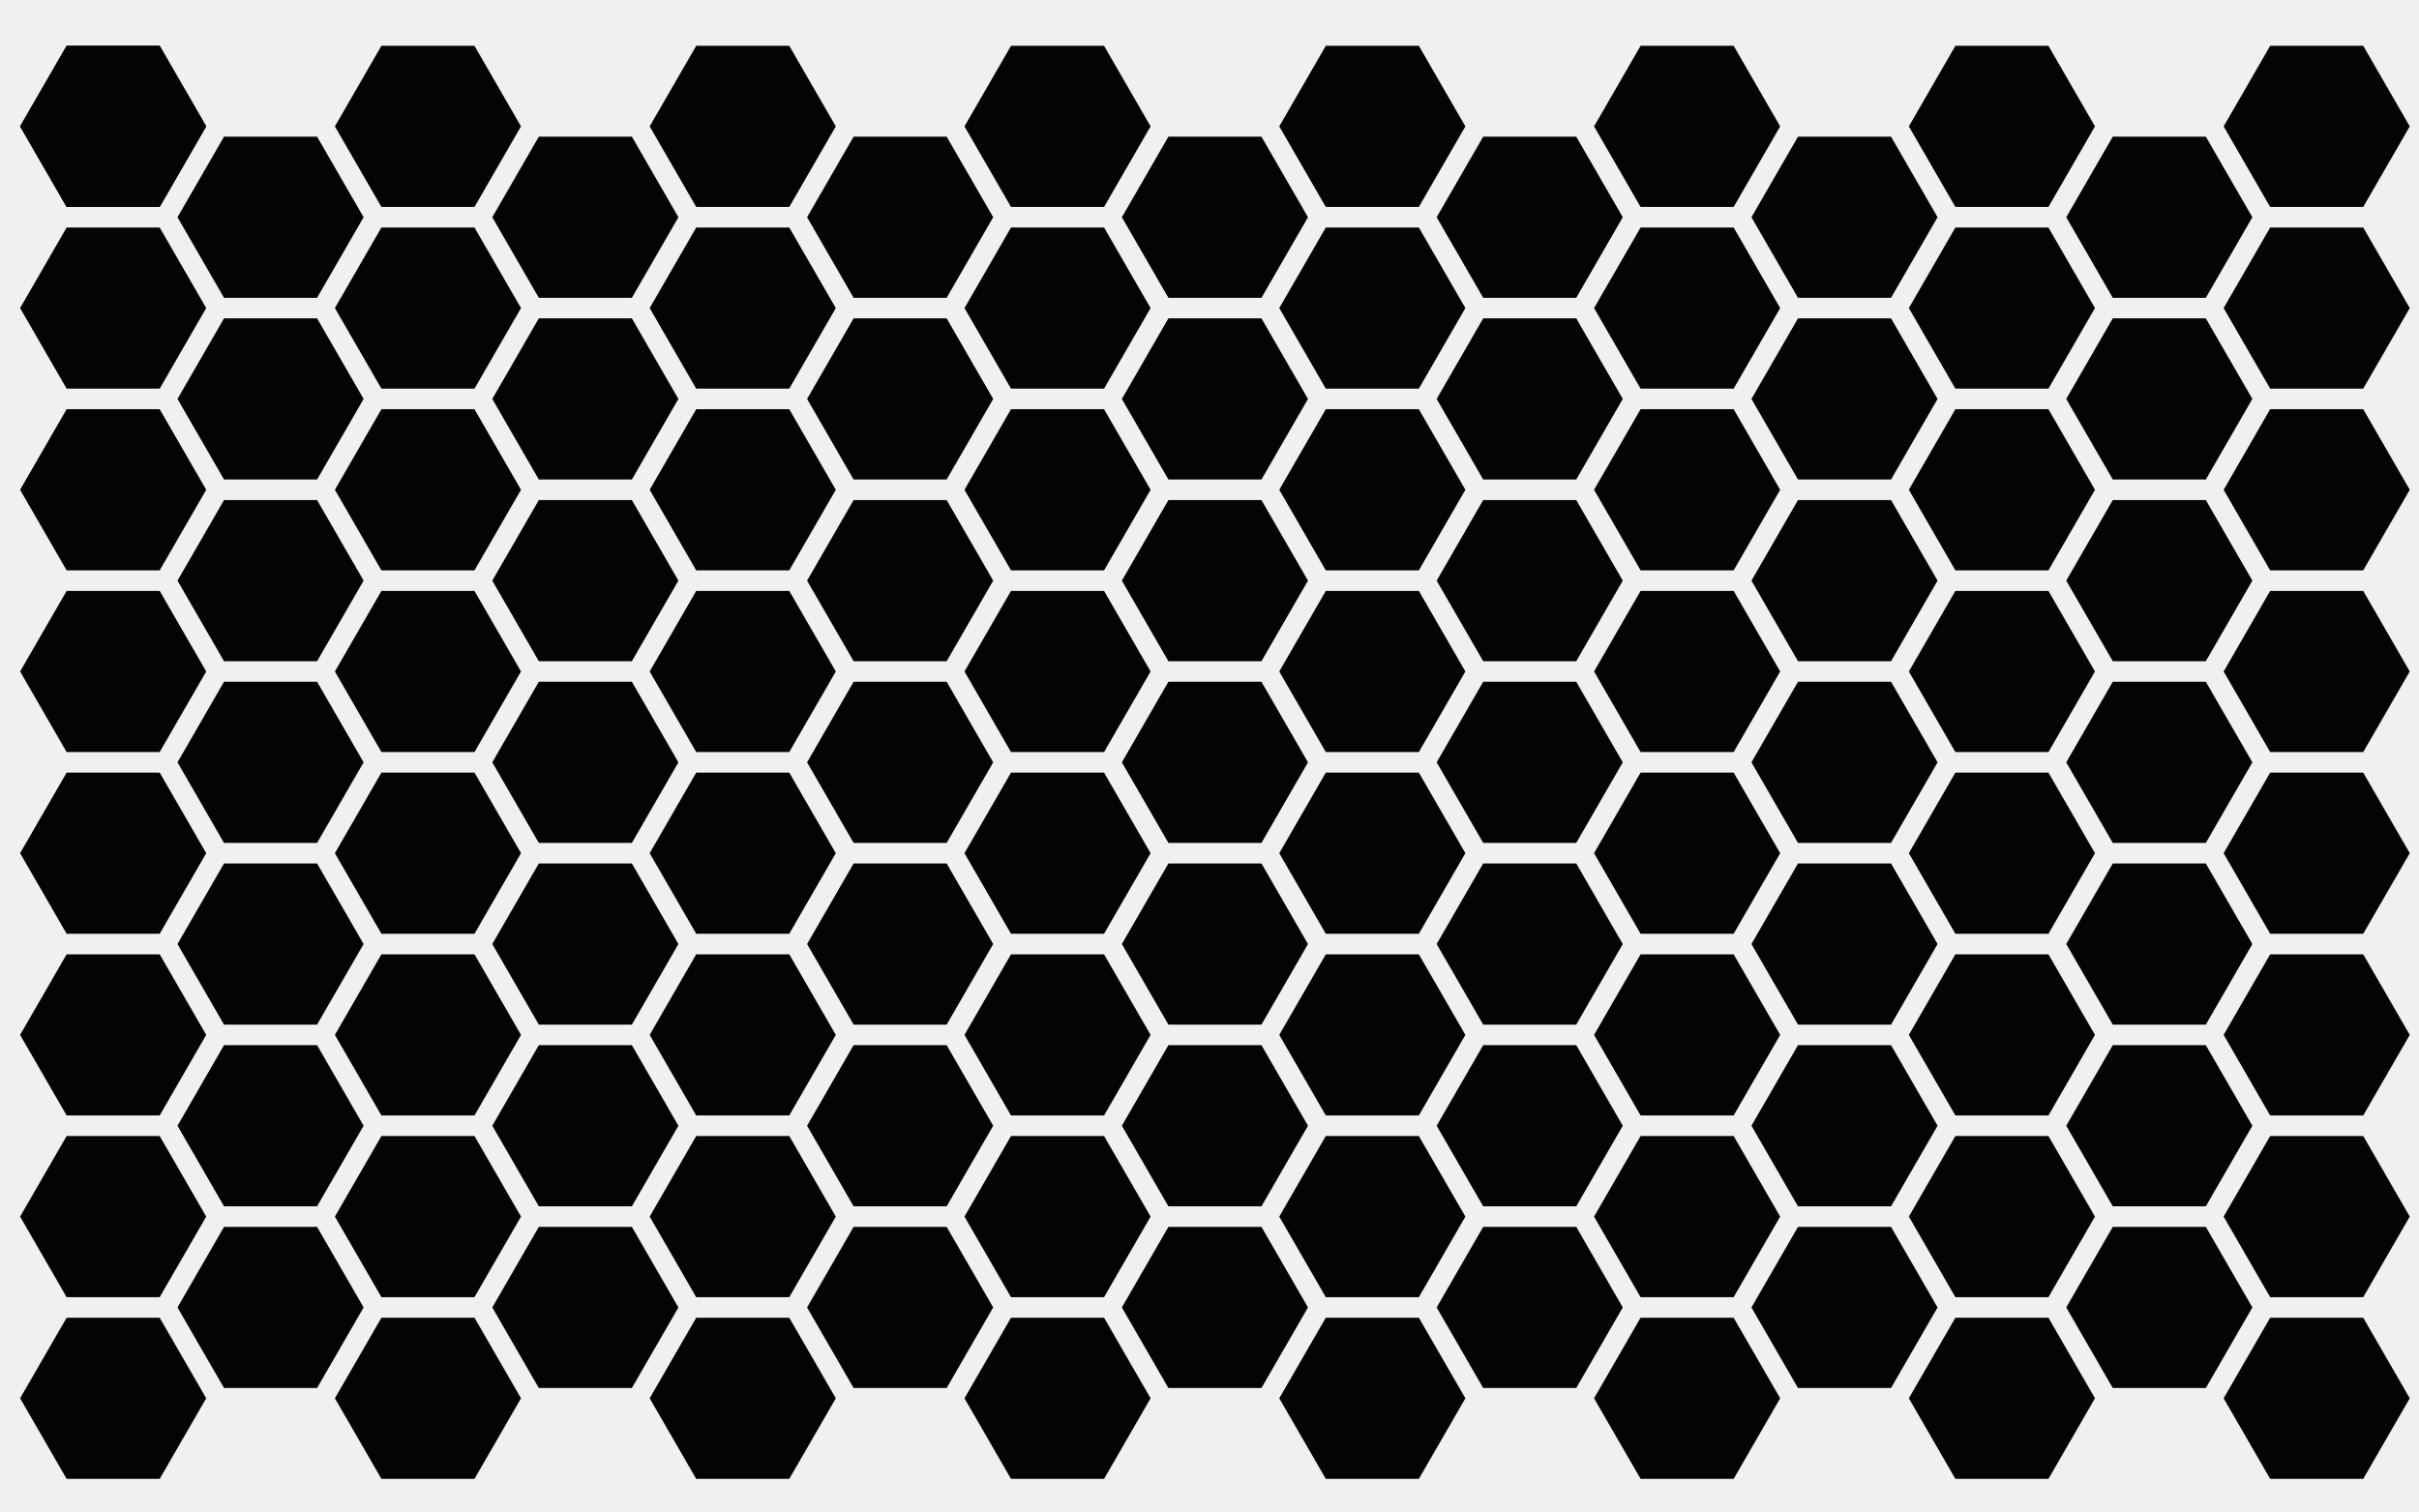
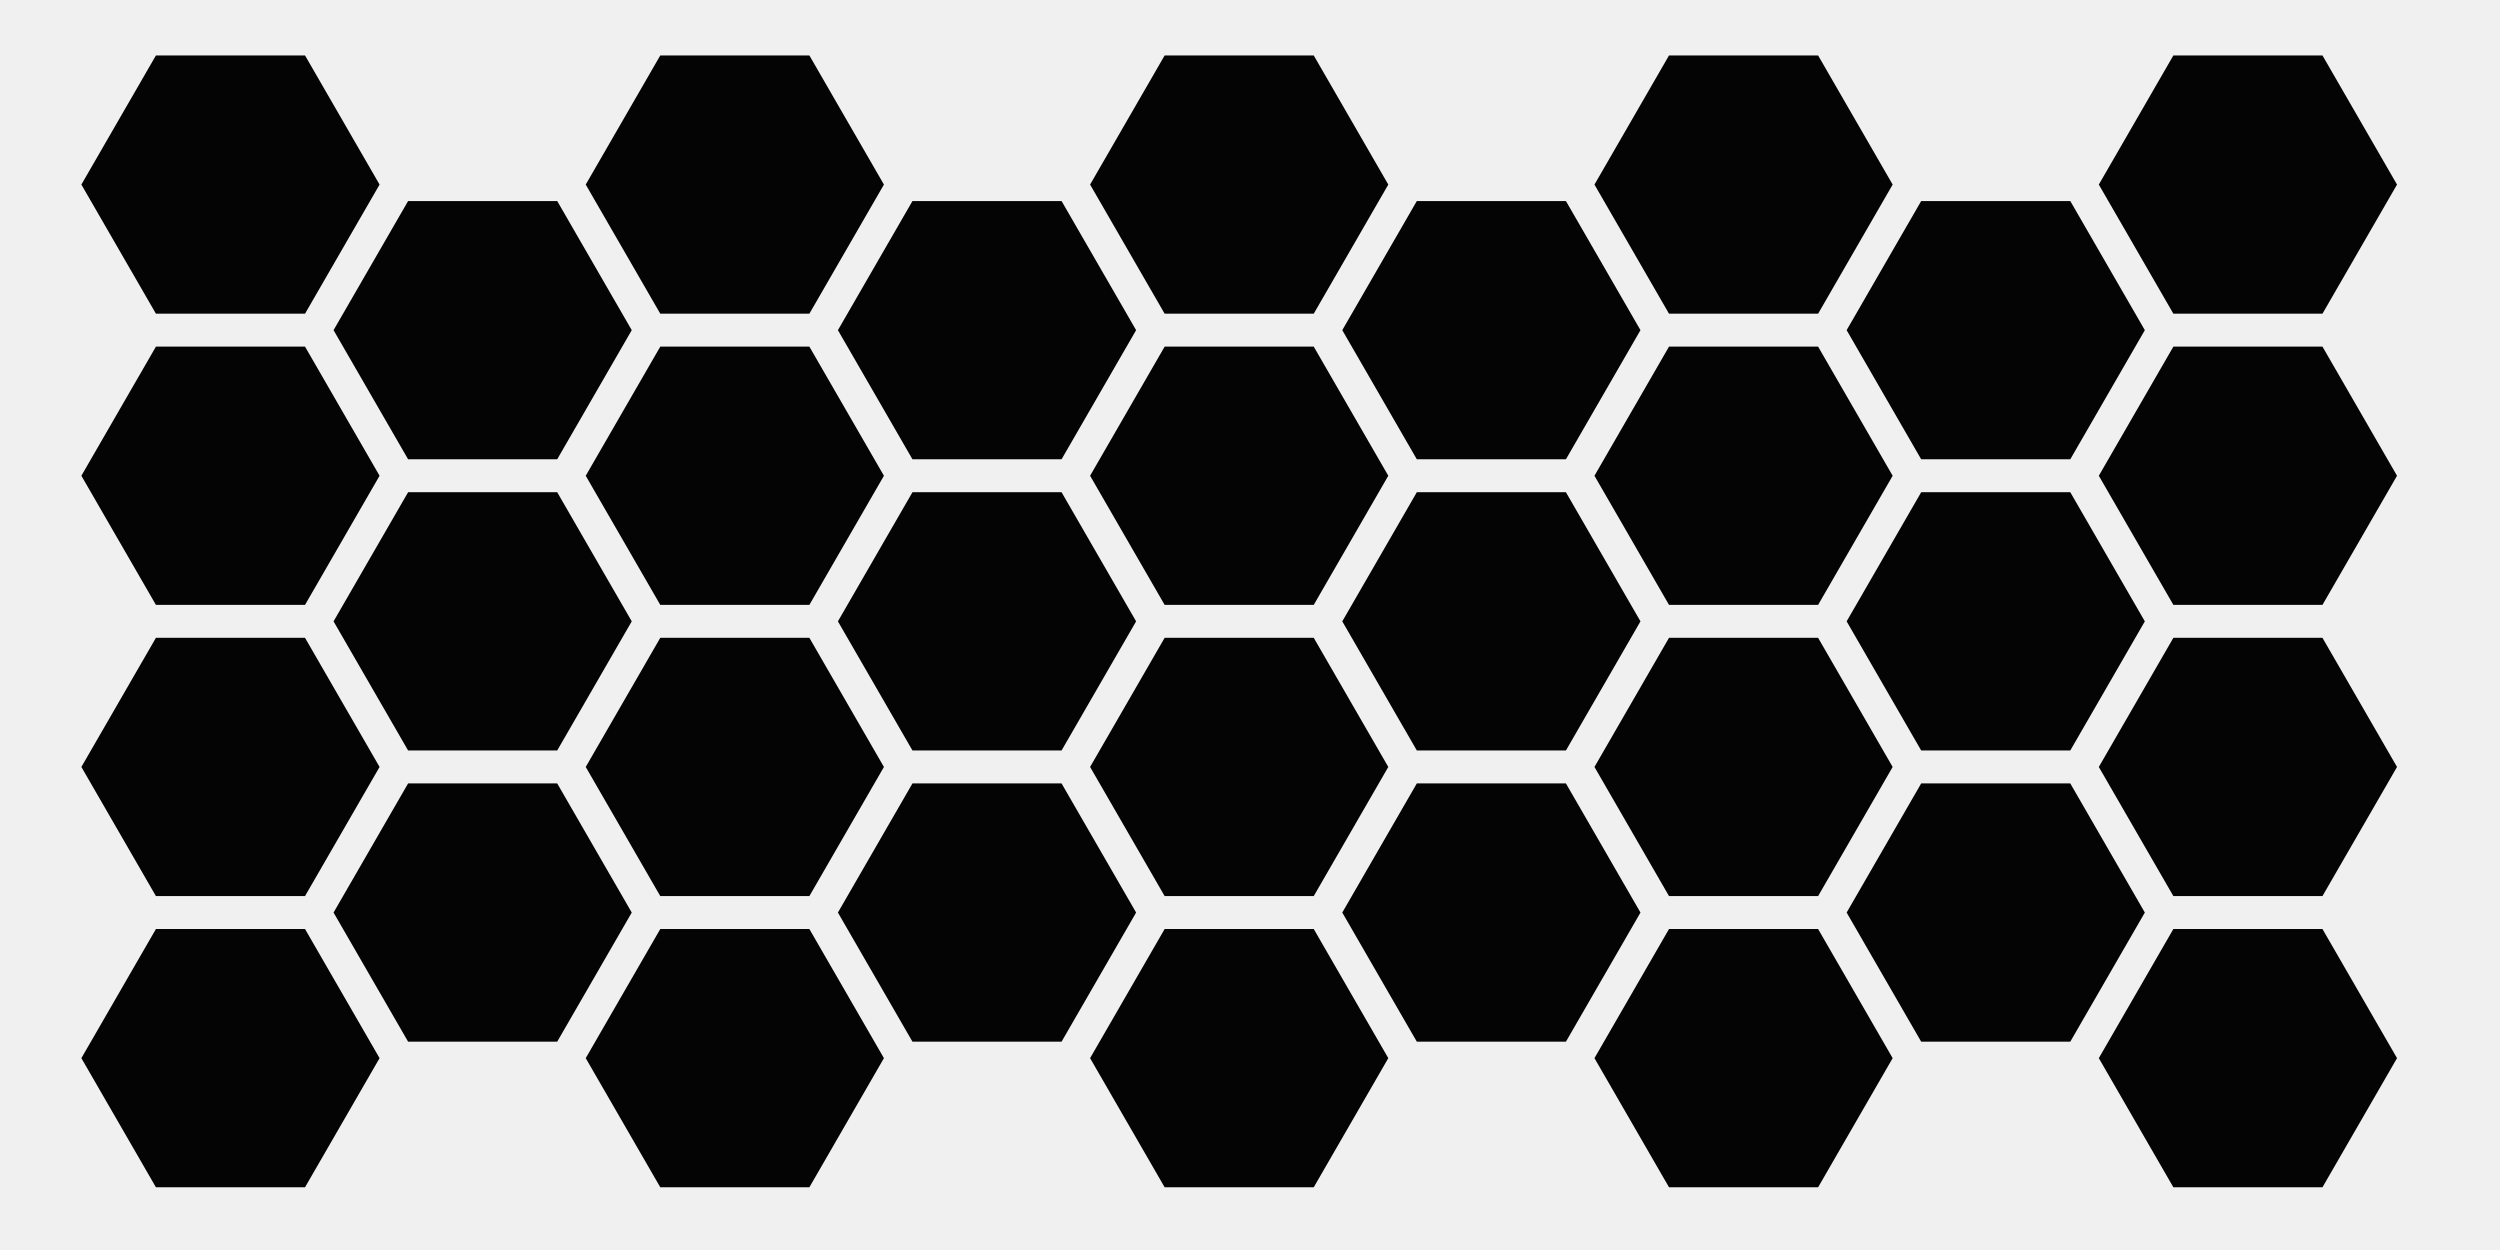
- <svg xmlns="http://www.w3.org/2000/svg" xmlns:xlink="http://www.w3.org/1999/xlink" width="2048" height="1280" viewBox="0 0 541.867 338.667" version="1.1" id="svg8">
+ <svg xmlns="http://www.w3.org/2000/svg" width="1024" height="512" viewBox="0 0 270.933 135.467" version="1.1" id="svg8">
  <defs id="defs2" />
-   <g id="layer1" transform="translate(0,41.66668)">
-     <path style="display:inline;opacity:1;fill:#040404;fill-opacity:1;stroke:#ffffff;stroke-width:4.605;stroke-miterlimit:4;stroke-dasharray:none;stroke-opacity:0" id="path10664" d="m 35.771,4.703 -20.846,-1e-6 L 4.502,-13.35 14.925,-31.403 l 20.846,1e-6 10.423,18.053 z" />
-     <use style="display:inline" x="0" y="0" xlink:href="#path10664" id="use10666" width="100%" height="100%" transform="translate(-4.3826667e-5,3.3993333e-5)" />
-     <use style="display:inline" x="0" y="0" xlink:href="#path10664" transform="translate(70.51467,3.3993333e-5)" id="use10696" width="100%" height="100%" />
-     <use style="display:inline" x="0" y="0" xlink:href="#path10664" transform="translate(35.25731,20.35585)" id="use10698" width="100%" height="100%" />
-     <use style="display:inline" x="0" y="0" xlink:href="#path10664" transform="translate(-4.3826667e-5,40.71173)" id="use10700" width="100%" height="100%" />
-     <use style="display:inline" x="0" y="0" xlink:href="#path10664" transform="translate(141.0294,3.3993333e-5)" id="use10726" width="100%" height="100%" />
-     <use style="display:inline" x="0" y="0" xlink:href="#path10664" transform="translate(105.772,20.35585)" id="use10728" width="100%" height="100%" />
-     <use style="display:inline" x="0" y="0" xlink:href="#path10664" transform="translate(70.51467,40.71173)" id="use10730" width="100%" height="100%" />
-     <use style="display:inline" x="0" y="0" xlink:href="#path10664" transform="translate(35.25731,61.06754)" id="use10732" width="100%" height="100%" />
-     <use style="display:inline" x="0" y="0" xlink:href="#path10664" transform="translate(-4.3826667e-5,81.42341)" id="use10734" width="100%" height="100%" />
-     <use style="display:inline" x="0" y="0" xlink:href="#path10664" transform="translate(211.5442,3.3993333e-5)" id="use10756" width="100%" height="100%" />
-     <use style="display:inline" x="0" y="0" xlink:href="#path10664" transform="translate(176.2868,20.35585)" id="use10758" width="100%" height="100%" />
-     <use style="display:inline" x="0" y="0" xlink:href="#path10664" transform="translate(141.0294,40.71173)" id="use10760" width="100%" height="100%" />
-     <use style="display:inline" x="0" y="0" xlink:href="#path10664" transform="translate(105.772,61.06754)" id="use10762" width="100%" height="100%" />
-     <use style="display:inline" x="0" y="0" xlink:href="#path10664" transform="translate(70.51467,81.42341)" id="use10764" width="100%" height="100%" />
-     <use style="display:inline" x="0" y="0" xlink:href="#path10664" transform="translate(35.25731,101.7792)" id="use10766" width="100%" height="100%" />
-     <use style="display:inline" x="0" y="0" xlink:href="#path10664" transform="translate(-4.3826667e-5,122.1351)" id="use10768" width="100%" height="100%" />
-     <use style="display:inline" x="0" y="0" xlink:href="#path10664" transform="translate(282.0589,3.3993333e-5)" id="use10786" width="100%" height="100%" />
-     <use style="display:inline" x="0" y="0" xlink:href="#path10664" transform="translate(246.8015,20.35585)" id="use10788" width="100%" height="100%" />
-     <use style="display:inline" x="0" y="0" xlink:href="#path10664" transform="translate(211.5442,40.71173)" id="use10790" width="100%" height="100%" />
-     <use style="display:inline" x="0" y="0" xlink:href="#path10664" transform="translate(176.2868,61.06754)" id="use10792" width="100%" height="100%" />
-     <use style="display:inline" x="0" y="0" xlink:href="#path10664" transform="translate(141.0294,81.42341)" id="use10794" width="100%" height="100%" />
-     <use style="display:inline" x="0" y="0" xlink:href="#path10664" transform="translate(105.772,101.7792)" id="use10796" width="100%" height="100%" />
-     <use style="display:inline" x="0" y="0" xlink:href="#path10664" transform="translate(70.51467,122.1351)" id="use10798" width="100%" height="100%" />
-     <use style="display:inline" x="0" y="0" xlink:href="#path10664" transform="translate(35.25731,142.4909)" id="use10800" width="100%" height="100%" />
-     <use style="display:inline" x="0" y="0" xlink:href="#path10664" transform="translate(-4.3826667e-5,162.8468)" id="use10802" width="100%" height="100%" />
-     <use style="display:inline" x="0" y="0" xlink:href="#path10664" transform="translate(352.5736,3.3993333e-5)" id="use10816" width="100%" height="100%" />
-     <use style="display:inline" x="0" y="0" xlink:href="#path10664" transform="translate(317.3162,20.35585)" id="use10818" width="100%" height="100%" />
-     <use style="display:inline" x="0" y="0" xlink:href="#path10664" transform="translate(282.0589,40.71173)" id="use10820" width="100%" height="100%" />
-     <use style="display:inline" x="0" y="0" xlink:href="#path10664" transform="translate(246.8015,61.06754)" id="use10822" width="100%" height="100%" />
-     <use style="display:inline" x="0" y="0" xlink:href="#path10664" transform="translate(211.5442,81.42341)" id="use10824" width="100%" height="100%" />
-     <use style="display:inline" x="0" y="0" xlink:href="#path10664" transform="translate(176.2868,101.7792)" id="use10826" width="100%" height="100%" />
-     <use style="display:inline" x="0" y="0" xlink:href="#path10664" transform="translate(141.0294,122.1351)" id="use10828" width="100%" height="100%" />
-     <use style="display:inline" x="0" y="0" xlink:href="#path10664" transform="translate(105.772,142.4909)" id="use10830" width="100%" height="100%" />
-     <use style="display:inline" x="0" y="0" xlink:href="#path10664" transform="translate(70.51467,162.8468)" id="use10832" width="100%" height="100%" />
-     <use style="display:inline" x="0" y="0" xlink:href="#path10664" transform="translate(35.25731,183.2026)" id="use10834" width="100%" height="100%" />
-     <use style="display:inline" x="0" y="0" xlink:href="#path10664" transform="translate(-4.3826667e-5,203.5585)" id="use10836" width="100%" height="100%" />
-     <use style="display:inline" x="0" y="0" xlink:href="#path10664" transform="translate(423.0884,3.3993333e-5)" id="use10846" width="100%" height="100%" />
-     <use style="display:inline" x="0" y="0" xlink:href="#path10664" transform="translate(387.8309,20.35585)" id="use10848" width="100%" height="100%" />
-     <use style="display:inline" x="0" y="0" xlink:href="#path10664" transform="translate(352.5736,40.71173)" id="use10850" width="100%" height="100%" />
-     <use style="display:inline" x="0" y="0" xlink:href="#path10664" transform="translate(317.3162,61.06754)" id="use10852" width="100%" height="100%" />
-     <use style="display:inline" x="0" y="0" xlink:href="#path10664" transform="translate(282.0589,81.42341)" id="use10854" width="100%" height="100%" />
-     <use style="display:inline" x="0" y="0" xlink:href="#path10664" transform="translate(246.8015,101.7792)" id="use10856" width="100%" height="100%" />
-     <use style="display:inline" x="0" y="0" xlink:href="#path10664" transform="translate(211.5442,122.1351)" id="use10858" width="100%" height="100%" />
-     <use style="display:inline" x="0" y="0" xlink:href="#path10664" transform="translate(176.2868,142.4909)" id="use10860" width="100%" height="100%" />
-     <use style="display:inline" x="0" y="0" xlink:href="#path10664" transform="translate(141.0294,162.8468)" id="use10862" width="100%" height="100%" />
-     <use style="display:inline" x="0" y="0" xlink:href="#path10664" transform="translate(105.772,183.2026)" id="use10864" width="100%" height="100%" />
-     <use style="display:inline" x="0" y="0" xlink:href="#path10664" transform="translate(70.51467,203.5585)" id="use10866" width="100%" height="100%" />
-     <use style="display:inline" x="0" y="0" xlink:href="#path10664" transform="translate(35.25731,223.9144)" id="use10868" width="100%" height="100%" />
-     <use style="display:inline" x="0" y="0" xlink:href="#path10664" transform="translate(-4.3826667e-5,244.2702)" id="use10870" width="100%" height="100%" />
-     <use style="display:inline" x="0" y="0" xlink:href="#path10664" transform="translate(493.6031,3.3993333e-5)" id="use10876" width="100%" height="100%" />
-     <use style="display:inline" x="0" y="0" xlink:href="#path10664" transform="translate(458.3458,20.35585)" id="use10878" width="100%" height="100%" />
-     <use style="display:inline" x="0" y="0" xlink:href="#path10664" transform="translate(423.0884,40.71173)" id="use10880" width="100%" height="100%" />
-     <use style="display:inline" x="0" y="0" xlink:href="#path10664" transform="translate(387.8309,61.06754)" id="use10882" width="100%" height="100%" />
-     <use style="display:inline" x="0" y="0" xlink:href="#path10664" transform="translate(352.5736,81.42341)" id="use10884" width="100%" height="100%" />
-     <use style="display:inline" x="0" y="0" xlink:href="#path10664" transform="translate(317.3162,101.7792)" id="use10886" width="100%" height="100%" />
-     <use style="display:inline" x="0" y="0" xlink:href="#path10664" transform="translate(282.0589,122.1351)" id="use10888" width="100%" height="100%" />
-     <use style="display:inline" x="0" y="0" xlink:href="#path10664" transform="translate(246.8015,142.4909)" id="use10890" width="100%" height="100%" />
-     <use style="display:inline" x="0" y="0" xlink:href="#path10664" transform="translate(211.5442,162.8468)" id="use10892" width="100%" height="100%" />
-     <use style="display:inline" x="0" y="0" xlink:href="#path10664" transform="translate(176.2868,183.2026)" id="use10894" width="100%" height="100%" />
-     <use style="display:inline" x="0" y="0" xlink:href="#path10664" transform="translate(141.0294,203.5585)" id="use10896" width="100%" height="100%" />
-     <use style="display:inline" x="0" y="0" xlink:href="#path10664" transform="translate(105.772,223.9144)" id="use10898" width="100%" height="100%" />
-     <use style="display:inline" x="0" y="0" xlink:href="#path10664" transform="translate(70.51467,244.2702)" id="use10900" width="100%" height="100%" />
-     <use style="display:inline" x="0" y="0" xlink:href="#path10664" transform="translate(35.25731,264.6261)" id="use10902" width="100%" height="100%" />
-     <use style="display:inline" x="0" y="0" xlink:href="#path10664" transform="translate(-4.3826667e-5,284.9819)" id="use10904" width="100%" height="100%" />
-     <use style="display:inline" x="0" y="0" xlink:href="#path10664" transform="translate(493.6031,40.71173)" id="use10910" width="100%" height="100%" />
-     <use style="display:inline" x="0" y="0" xlink:href="#path10664" transform="translate(458.3458,61.06754)" id="use10912" width="100%" height="100%" />
-     <use style="display:inline" x="0" y="0" xlink:href="#path10664" transform="translate(423.0884,81.42341)" id="use10914" width="100%" height="100%" />
-     <use style="display:inline" x="0" y="0" xlink:href="#path10664" transform="translate(387.8309,101.7792)" id="use10916" width="100%" height="100%" />
-     <use style="display:inline" x="0" y="0" xlink:href="#path10664" transform="translate(352.5736,122.1351)" id="use10918" width="100%" height="100%" />
-     <use style="display:inline" x="0" y="0" xlink:href="#path10664" transform="translate(317.3162,142.4909)" id="use10920" width="100%" height="100%" />
-     <use style="display:inline" x="0" y="0" xlink:href="#path10664" transform="translate(282.0589,162.8468)" id="use10922" width="100%" height="100%" />
-     <use style="display:inline" x="0" y="0" xlink:href="#path10664" transform="translate(246.8015,183.2026)" id="use10924" width="100%" height="100%" />
-     <use style="display:inline" x="0" y="0" xlink:href="#path10664" transform="translate(211.5442,203.5585)" id="use10926" width="100%" height="100%" />
-     <use style="display:inline" x="0" y="0" xlink:href="#path10664" transform="translate(176.2868,223.9144)" id="use10928" width="100%" height="100%" />
-     <use style="display:inline" x="0" y="0" xlink:href="#path10664" transform="translate(141.0294,244.2702)" id="use10930" width="100%" height="100%" />
-     <use style="display:inline" x="0" y="0" xlink:href="#path10664" transform="translate(105.772,264.6261)" id="use10932" width="100%" height="100%" />
-     <use style="display:inline" x="0" y="0" xlink:href="#path10664" transform="translate(70.51467,284.9819)" id="use10934" width="100%" height="100%" />
-     <use style="display:inline" x="0" y="0" xlink:href="#path10664" transform="translate(493.6031,81.42341)" id="use10944" width="100%" height="100%" />
-     <use style="display:inline" x="0" y="0" xlink:href="#path10664" transform="translate(458.3458,101.7792)" id="use10946" width="100%" height="100%" />
-     <use style="display:inline" x="0" y="0" xlink:href="#path10664" transform="translate(423.0884,122.1351)" id="use10948" width="100%" height="100%" />
-     <use style="display:inline" x="0" y="0" xlink:href="#path10664" transform="translate(387.8309,142.4909)" id="use10950" width="100%" height="100%" />
-     <use style="display:inline" x="0" y="0" xlink:href="#path10664" transform="translate(352.5736,162.8468)" id="use10952" width="100%" height="100%" />
-     <use style="display:inline" x="0" y="0" xlink:href="#path10664" transform="translate(317.3162,183.2026)" id="use10954" width="100%" height="100%" />
-     <use style="display:inline" x="0" y="0" xlink:href="#path10664" transform="translate(282.0589,203.5585)" id="use10956" width="100%" height="100%" />
-     <use style="display:inline" x="0" y="0" xlink:href="#path10664" transform="translate(246.8015,223.9144)" id="use10958" width="100%" height="100%" />
-     <use style="display:inline" x="0" y="0" xlink:href="#path10664" transform="translate(211.5442,244.2702)" id="use10960" width="100%" height="100%" />
-     <use style="display:inline" x="0" y="0" xlink:href="#path10664" transform="translate(176.2868,264.6261)" id="use10962" width="100%" height="100%" />
-     <use style="display:inline" x="0" y="0" xlink:href="#path10664" transform="translate(141.0294,284.9819)" id="use10964" width="100%" height="100%" />
-     <use style="display:inline" x="0" y="0" xlink:href="#path10664" transform="translate(493.6031,122.1351)" id="use10978" width="100%" height="100%" />
-     <use style="display:inline" x="0" y="0" xlink:href="#path10664" transform="translate(458.3458,142.4909)" id="use10980" width="100%" height="100%" />
-     <use style="display:inline" x="0" y="0" xlink:href="#path10664" transform="translate(423.0884,162.8468)" id="use10982" width="100%" height="100%" />
-     <use style="display:inline" x="0" y="0" xlink:href="#path10664" transform="translate(387.8309,183.2026)" id="use10984" width="100%" height="100%" />
-     <use style="display:inline" x="0" y="0" xlink:href="#path10664" transform="translate(352.5736,203.5585)" id="use10986" width="100%" height="100%" />
-     <use style="display:inline" x="0" y="0" xlink:href="#path10664" transform="translate(317.3162,223.9144)" id="use10988" width="100%" height="100%" />
-     <use style="display:inline" x="0" y="0" xlink:href="#path10664" transform="translate(282.0589,244.2702)" id="use10990" width="100%" height="100%" />
-     <use style="display:inline" x="0" y="0" xlink:href="#path10664" transform="translate(246.8015,264.6261)" id="use10992" width="100%" height="100%" />
-     <use style="display:inline" x="0" y="0" xlink:href="#path10664" transform="translate(211.5442,284.9819)" id="use10994" width="100%" height="100%" />
-     <use style="display:inline" x="0" y="0" xlink:href="#path10664" transform="translate(493.6031,162.8468)" id="use11012" width="100%" height="100%" />
-     <use style="display:inline" x="0" y="0" xlink:href="#path10664" transform="translate(458.3458,183.2026)" id="use11014" width="100%" height="100%" />
-     <use style="display:inline" x="0" y="0" xlink:href="#path10664" transform="translate(423.0884,203.5585)" id="use11016" width="100%" height="100%" />
-     <use style="display:inline" x="0" y="0" xlink:href="#path10664" transform="translate(387.8309,223.9144)" id="use11018" width="100%" height="100%" />
-     <use style="display:inline" x="0" y="0" xlink:href="#path10664" transform="translate(352.5736,244.2702)" id="use11020" width="100%" height="100%" />
-     <use style="display:inline" x="0" y="0" xlink:href="#path10664" transform="translate(317.3162,264.6261)" id="use11022" width="100%" height="100%" />
-     <use style="display:inline" x="0" y="0" xlink:href="#path10664" transform="translate(282.0589,284.9819)" id="use11024" width="100%" height="100%" />
-     <use style="display:inline" x="0" y="0" xlink:href="#path10664" transform="translate(493.6031,203.5585)" id="use11046" width="100%" height="100%" />
-     <use style="display:inline" x="0" y="0" xlink:href="#path10664" transform="translate(458.3458,223.9144)" id="use11048" width="100%" height="100%" />
-     <use style="display:inline" x="0" y="0" xlink:href="#path10664" transform="translate(423.0884,244.2702)" id="use11050" width="100%" height="100%" />
-     <use style="display:inline" x="0" y="0" xlink:href="#path10664" transform="translate(387.8309,264.6261)" id="use11052" width="100%" height="100%" />
-     <use style="display:inline" x="0" y="0" xlink:href="#path10664" transform="translate(352.5736,284.9819)" id="use11054" width="100%" height="100%" />
-     <use style="display:inline" x="0" y="0" xlink:href="#path10664" transform="translate(493.6031,244.2702)" id="use11080" width="100%" height="100%" />
-     <use style="display:inline" x="0" y="0" xlink:href="#path10664" transform="translate(458.3458,264.6261)" id="use11082" width="100%" height="100%" />
-     <use style="display:inline" x="0" y="0" xlink:href="#path10664" transform="translate(423.0884,284.9819)" id="use11084" width="100%" height="100%" />
-     <use style="display:inline" x="0" y="0" xlink:href="#path10664" transform="translate(493.6031,284.9819)" id="use11114" width="100%" height="100%" />
+   <g id="layer1" transform="translate(0,-161.5333)">
+     <path d="m 33.056,195.53 -16.159,0 -8.079,-13.994 8.079,-13.994 16.159,0 8.079,13.994 z" id="use10802" style="display:inline;opacity:1;fill:#040404;fill-opacity:1;stroke:#ffffff;stroke-width:3.57;stroke-miterlimit:4;stroke-dasharray:none;stroke-opacity:0" />
+     <path d="m 87.715,195.53 -16.159,0 -8.079,-13.994 8.079,-13.994 16.159,0 8.079,13.994 z" id="use10832" style="display:inline;opacity:1;fill:#040404;fill-opacity:1;stroke:#ffffff;stroke-width:3.57;stroke-miterlimit:4;stroke-dasharray:none;stroke-opacity:0" />
+     <path d="m 60.386,211.308 -16.159,0 -8.079,-13.994 8.079,-13.994 16.159,0 8.079,13.994 z" id="use10834" style="display:inline;opacity:1;fill:#040404;fill-opacity:1;stroke:#ffffff;stroke-width:3.57;stroke-miterlimit:4;stroke-dasharray:none;stroke-opacity:0" />
+     <path d="m 33.056,227.087 -16.159,0 -8.079,-13.994 8.079,-13.994 16.159,0 8.079,13.994 z" id="use10836" style="display:inline;opacity:1;fill:#040404;fill-opacity:1;stroke:#ffffff;stroke-width:3.57;stroke-miterlimit:4;stroke-dasharray:none;stroke-opacity:0" />
+     <path d="m 142.375,195.53 -16.159,0 -8.079,-13.994 8.079,-13.994 16.159,0 8.079,13.994 z" id="use10862" style="display:inline;opacity:1;fill:#040404;fill-opacity:1;stroke:#ffffff;stroke-width:3.57;stroke-miterlimit:4;stroke-dasharray:none;stroke-opacity:0" />
+     <path d="m 115.045,211.308 -16.159,0 -8.079,-13.994 8.079,-13.994 16.159,0 8.079,13.994 z" id="use10864" style="display:inline;opacity:1;fill:#040404;fill-opacity:1;stroke:#ffffff;stroke-width:3.57;stroke-miterlimit:4;stroke-dasharray:none;stroke-opacity:0" />
+     <path d="m 87.715,227.087 -16.159,0 -8.079,-13.994 8.079,-13.994 16.159,0 8.079,13.994 z" id="use10866" style="display:inline;opacity:1;fill:#040404;fill-opacity:1;stroke:#ffffff;stroke-width:3.57;stroke-miterlimit:4;stroke-dasharray:none;stroke-opacity:0" />
+     <path d="m 60.386,242.866 -16.159,0 -8.079,-13.994 8.079,-13.994 16.159,0 8.079,13.994 z" id="use10868" style="display:inline;opacity:1;fill:#040404;fill-opacity:1;stroke:#ffffff;stroke-width:3.57;stroke-miterlimit:4;stroke-dasharray:none;stroke-opacity:0" />
+     <path d="m 33.056,258.645 -16.159,0 -8.079,-13.994 8.079,-13.994 16.159,0 8.079,13.994 z" id="use10870" style="display:inline;opacity:1;fill:#040404;fill-opacity:1;stroke:#ffffff;stroke-width:3.57;stroke-miterlimit:4;stroke-dasharray:none;stroke-opacity:0" />
+     <path d="m 197.035,195.53 -16.159,0 -8.079,-13.994 8.079,-13.994 16.159,0 8.079,13.994 z" id="use10892" style="display:inline;opacity:1;fill:#040404;fill-opacity:1;stroke:#ffffff;stroke-width:3.57;stroke-miterlimit:4;stroke-dasharray:none;stroke-opacity:0" />
+     <path d="m 169.705,211.308 -16.159,0 -8.079,-13.994 8.079,-13.994 16.159,0 8.079,13.994 z" id="use10894" style="display:inline;opacity:1;fill:#040404;fill-opacity:1;stroke:#ffffff;stroke-width:3.57;stroke-miterlimit:4;stroke-dasharray:none;stroke-opacity:0" />
+     <path d="m 142.375,227.087 -16.159,0 -8.079,-13.994 8.079,-13.994 16.159,0 8.079,13.994 z" id="use10896" style="display:inline;opacity:1;fill:#040404;fill-opacity:1;stroke:#ffffff;stroke-width:3.57;stroke-miterlimit:4;stroke-dasharray:none;stroke-opacity:0" />
+     <path d="m 115.045,242.866 -16.159,0 -8.079,-13.994 8.079,-13.994 16.159,0 8.079,13.994 z" id="use10898" style="display:inline;opacity:1;fill:#040404;fill-opacity:1;stroke:#ffffff;stroke-width:3.57;stroke-miterlimit:4;stroke-dasharray:none;stroke-opacity:0" />
+     <path d="m 87.715,258.645 -16.159,0 -8.079,-13.994 8.079,-13.994 16.159,0 8.079,13.994 z" id="use10900" style="display:inline;opacity:1;fill:#040404;fill-opacity:1;stroke:#ffffff;stroke-width:3.57;stroke-miterlimit:4;stroke-dasharray:none;stroke-opacity:0" />
+     <path d="m 60.386,274.424 -16.159,0 -8.079,-13.994 8.079,-13.994 16.159,0 8.079,13.994 z" id="use10902" style="display:inline;opacity:1;fill:#040404;fill-opacity:1;stroke:#ffffff;stroke-width:3.57;stroke-miterlimit:4;stroke-dasharray:none;stroke-opacity:0" />
+     <path d="m 33.056,290.203 -16.159,0 -8.079,-13.994 8.079,-13.994 16.159,0 8.079,13.994 z" id="use10904" style="display:inline;opacity:1;fill:#040404;fill-opacity:1;stroke:#ffffff;stroke-width:3.57;stroke-miterlimit:4;stroke-dasharray:none;stroke-opacity:0" />
+     <path d="m 251.694,195.53 -16.159,0 -8.079,-13.994 8.079,-13.994 16.159,0 8.079,13.994 z" id="use10922" style="display:inline;opacity:1;fill:#040404;fill-opacity:1;stroke:#ffffff;stroke-width:3.57;stroke-miterlimit:4;stroke-dasharray:none;stroke-opacity:0" />
+     <path d="m 224.364,211.308 -16.159,0 -8.079,-13.994 8.079,-13.994 16.159,0 8.079,13.994 z" id="use10924" style="display:inline;opacity:1;fill:#040404;fill-opacity:1;stroke:#ffffff;stroke-width:3.57;stroke-miterlimit:4;stroke-dasharray:none;stroke-opacity:0" />
+     <path d="m 197.035,227.087 -16.159,0 -8.079,-13.994 8.079,-13.994 16.159,0 8.079,13.994 z" id="use10926" style="display:inline;opacity:1;fill:#040404;fill-opacity:1;stroke:#ffffff;stroke-width:3.57;stroke-miterlimit:4;stroke-dasharray:none;stroke-opacity:0" />
+     <path d="m 169.705,242.866 -16.159,0 -8.079,-13.994 8.079,-13.994 16.159,0 8.079,13.994 z" id="use10928" style="display:inline;opacity:1;fill:#040404;fill-opacity:1;stroke:#ffffff;stroke-width:3.57;stroke-miterlimit:4;stroke-dasharray:none;stroke-opacity:0" />
+     <path d="m 142.375,258.645 -16.159,0 -8.079,-13.994 8.079,-13.994 16.159,0 8.079,13.994 z" id="use10930" style="display:inline;opacity:1;fill:#040404;fill-opacity:1;stroke:#ffffff;stroke-width:3.57;stroke-miterlimit:4;stroke-dasharray:none;stroke-opacity:0" />
+     <path d="m 115.045,274.424 -16.159,0 -8.079,-13.994 8.079,-13.994 16.159,0 8.079,13.994 z" id="use10932" style="display:inline;opacity:1;fill:#040404;fill-opacity:1;stroke:#ffffff;stroke-width:3.57;stroke-miterlimit:4;stroke-dasharray:none;stroke-opacity:0" />
+     <path d="m 87.715,290.203 -16.159,0 -8.079,-13.994 8.079,-13.994 16.159,0 8.079,13.994 z" id="use10934" style="display:inline;opacity:1;fill:#040404;fill-opacity:1;stroke:#ffffff;stroke-width:3.57;stroke-miterlimit:4;stroke-dasharray:none;stroke-opacity:0" />
+     <path d="m 251.694,227.087 -16.159,0 -8.079,-13.994 8.079,-13.994 16.159,0 8.079,13.994 z" id="use10956" style="display:inline;opacity:1;fill:#040404;fill-opacity:1;stroke:#ffffff;stroke-width:3.57;stroke-miterlimit:4;stroke-dasharray:none;stroke-opacity:0" />
+     <path d="m 224.364,242.866 -16.159,0 -8.079,-13.994 8.079,-13.994 16.159,0 8.079,13.994 z" id="use10958" style="display:inline;opacity:1;fill:#040404;fill-opacity:1;stroke:#ffffff;stroke-width:3.57;stroke-miterlimit:4;stroke-dasharray:none;stroke-opacity:0" />
+     <path d="m 197.035,258.645 -16.159,0 -8.079,-13.994 8.079,-13.994 16.159,0 8.079,13.994 z" id="use10960" style="display:inline;opacity:1;fill:#040404;fill-opacity:1;stroke:#ffffff;stroke-width:3.57;stroke-miterlimit:4;stroke-dasharray:none;stroke-opacity:0" />
+     <path d="m 169.705,274.424 -16.159,0 -8.079,-13.994 8.079,-13.994 16.159,0 8.079,13.994 z" id="use10962" style="display:inline;opacity:1;fill:#040404;fill-opacity:1;stroke:#ffffff;stroke-width:3.57;stroke-miterlimit:4;stroke-dasharray:none;stroke-opacity:0" />
+     <path d="m 142.375,290.203 -16.159,0 -8.079,-13.994 8.079,-13.994 16.159,0 8.079,13.994 z" id="use10964" style="display:inline;opacity:1;fill:#040404;fill-opacity:1;stroke:#ffffff;stroke-width:3.57;stroke-miterlimit:4;stroke-dasharray:none;stroke-opacity:0" />
+     <path d="m 251.694,258.645 -16.159,0 -8.079,-13.994 8.079,-13.994 16.159,0 8.079,13.994 z" id="use10990" style="display:inline;opacity:1;fill:#040404;fill-opacity:1;stroke:#ffffff;stroke-width:3.57;stroke-miterlimit:4;stroke-dasharray:none;stroke-opacity:0" />
+     <path d="m 224.364,274.424 -16.159,0 -8.079,-13.994 8.079,-13.994 16.159,0 8.079,13.994 z" id="use10992" style="display:inline;opacity:1;fill:#040404;fill-opacity:1;stroke:#ffffff;stroke-width:3.57;stroke-miterlimit:4;stroke-dasharray:none;stroke-opacity:0" />
+     <path d="m 197.035,290.203 -16.159,0 -8.079,-13.994 8.079,-13.994 16.159,0 8.079,13.994 z" id="use10994" style="display:inline;opacity:1;fill:#040404;fill-opacity:1;stroke:#ffffff;stroke-width:3.57;stroke-miterlimit:4;stroke-dasharray:none;stroke-opacity:0" />
+     <path d="m 251.694,290.203 -16.159,0 -8.079,-13.994 8.079,-13.994 16.159,0 8.079,13.994 z" id="use11024" style="display:inline;opacity:1;fill:#040404;fill-opacity:1;stroke:#ffffff;stroke-width:3.57;stroke-miterlimit:4;stroke-dasharray:none;stroke-opacity:0" />
  </g>
</svg>
